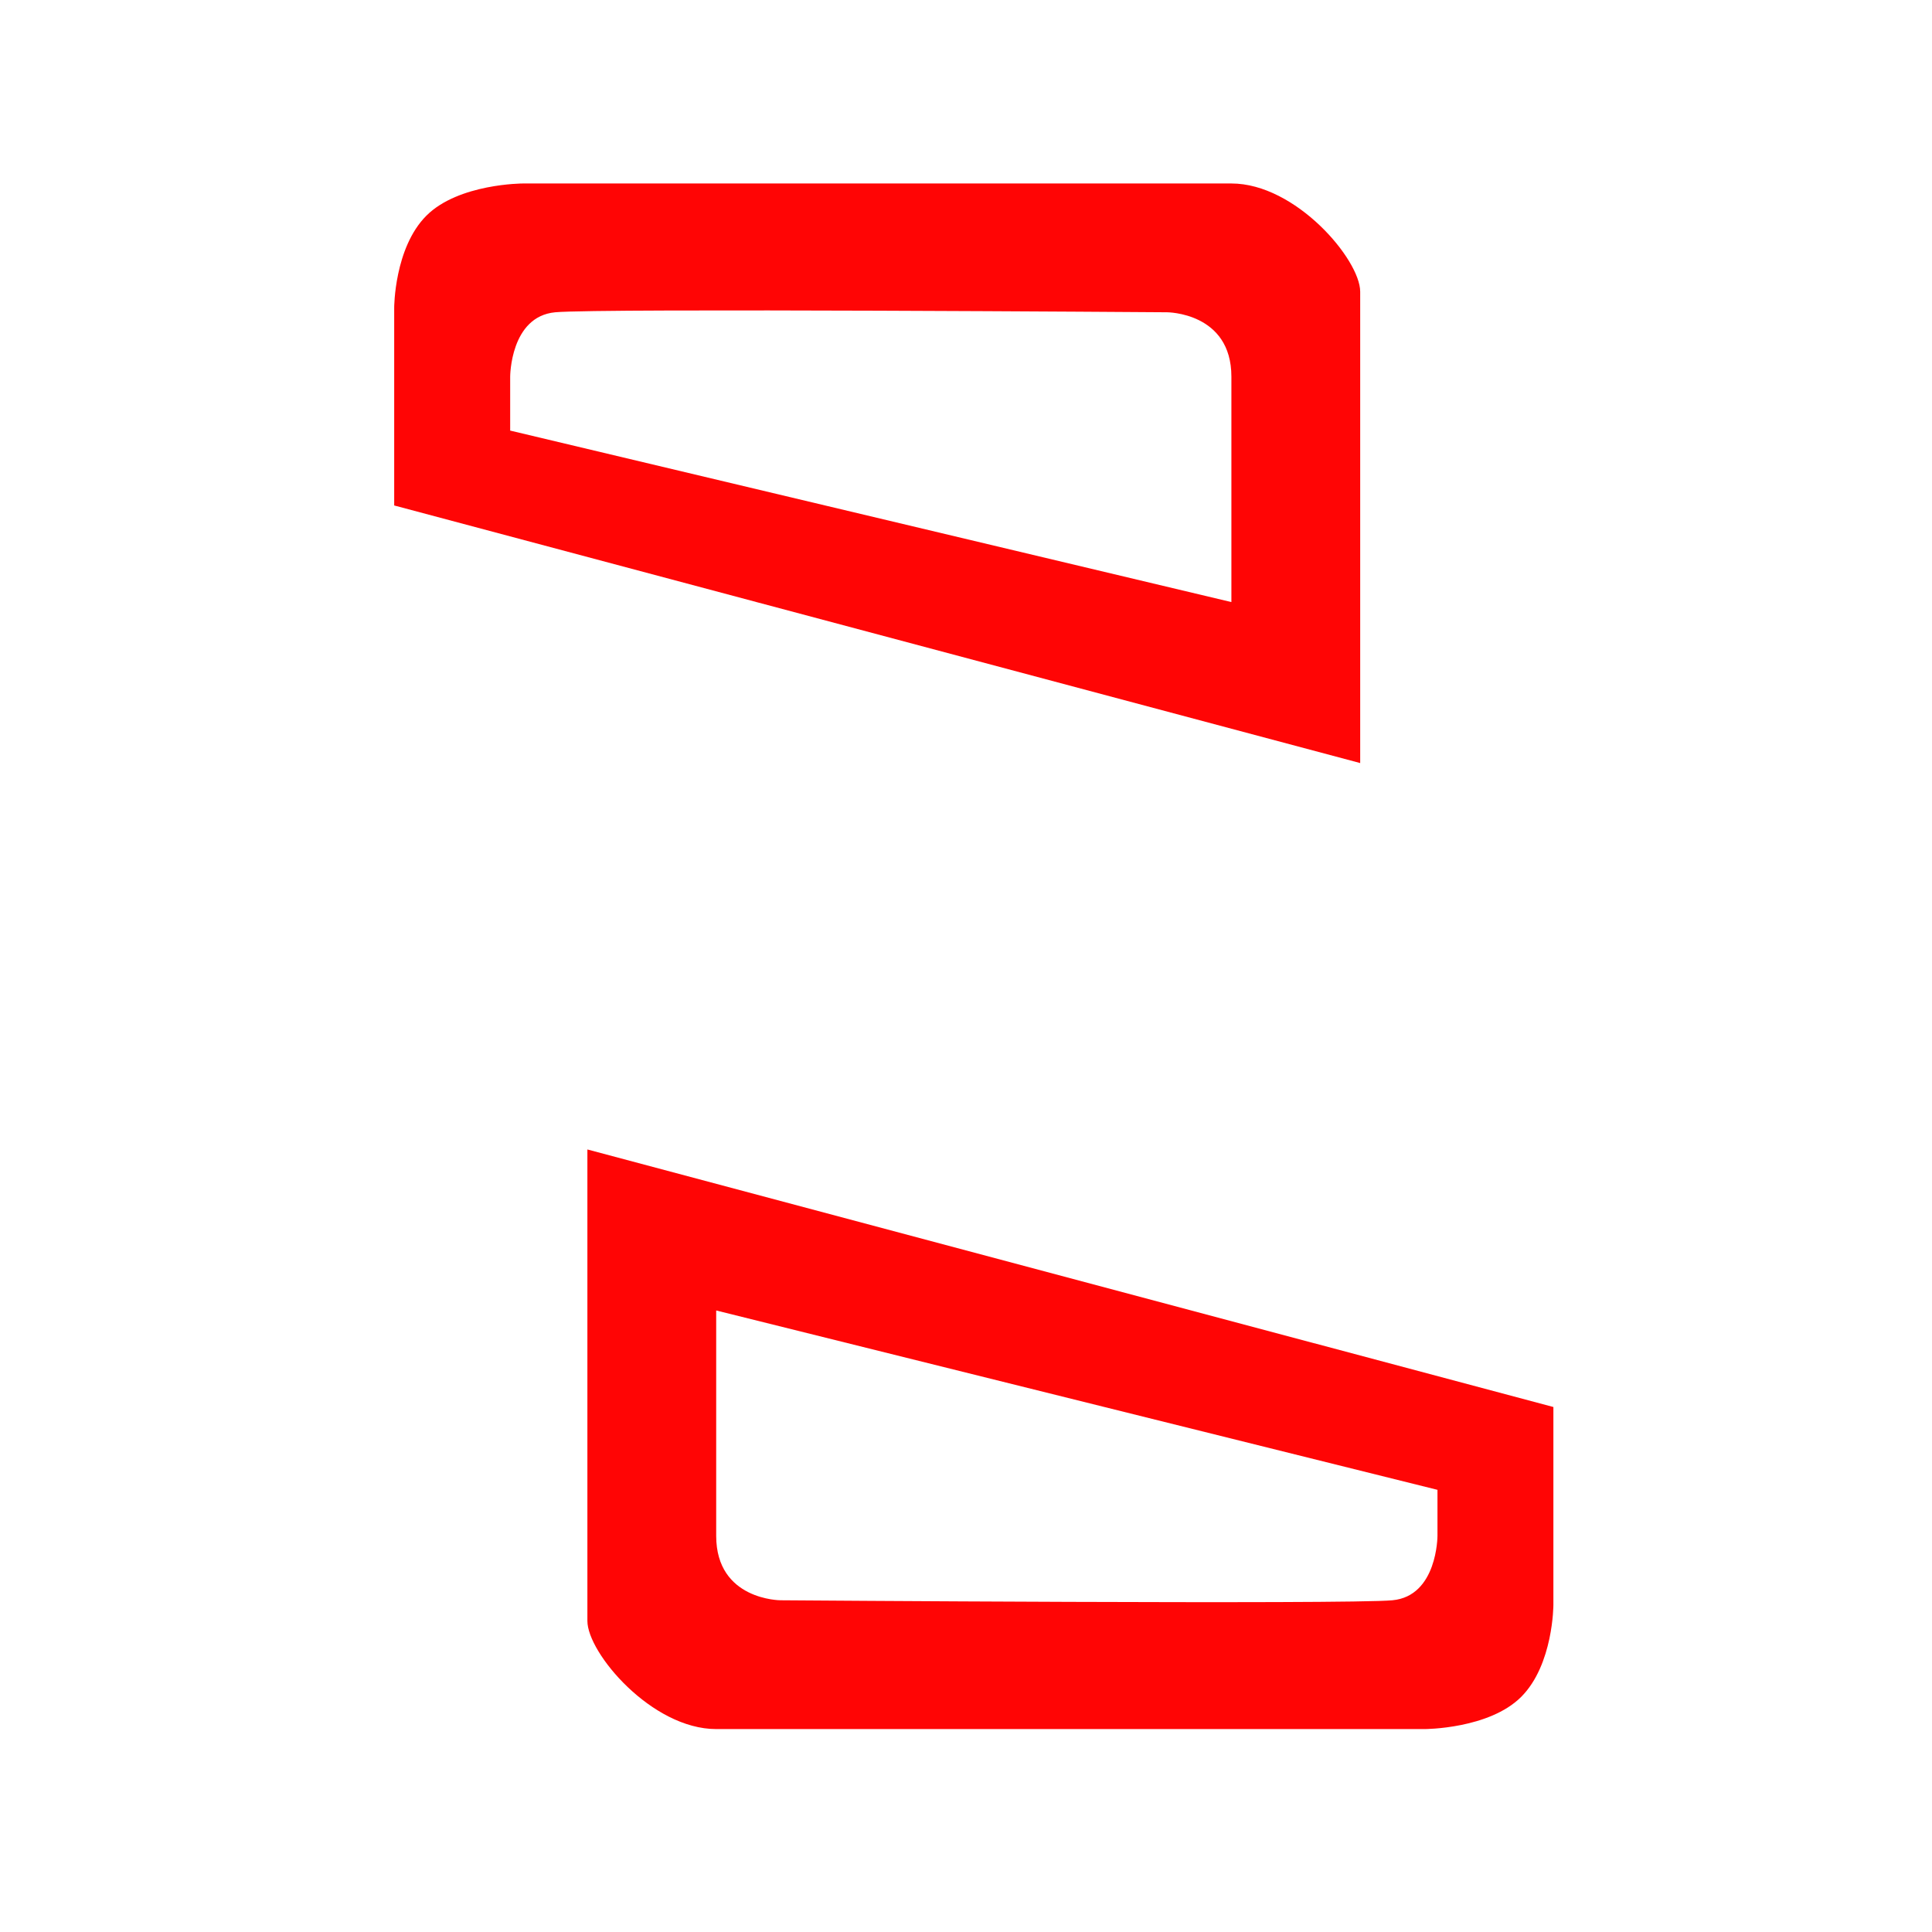
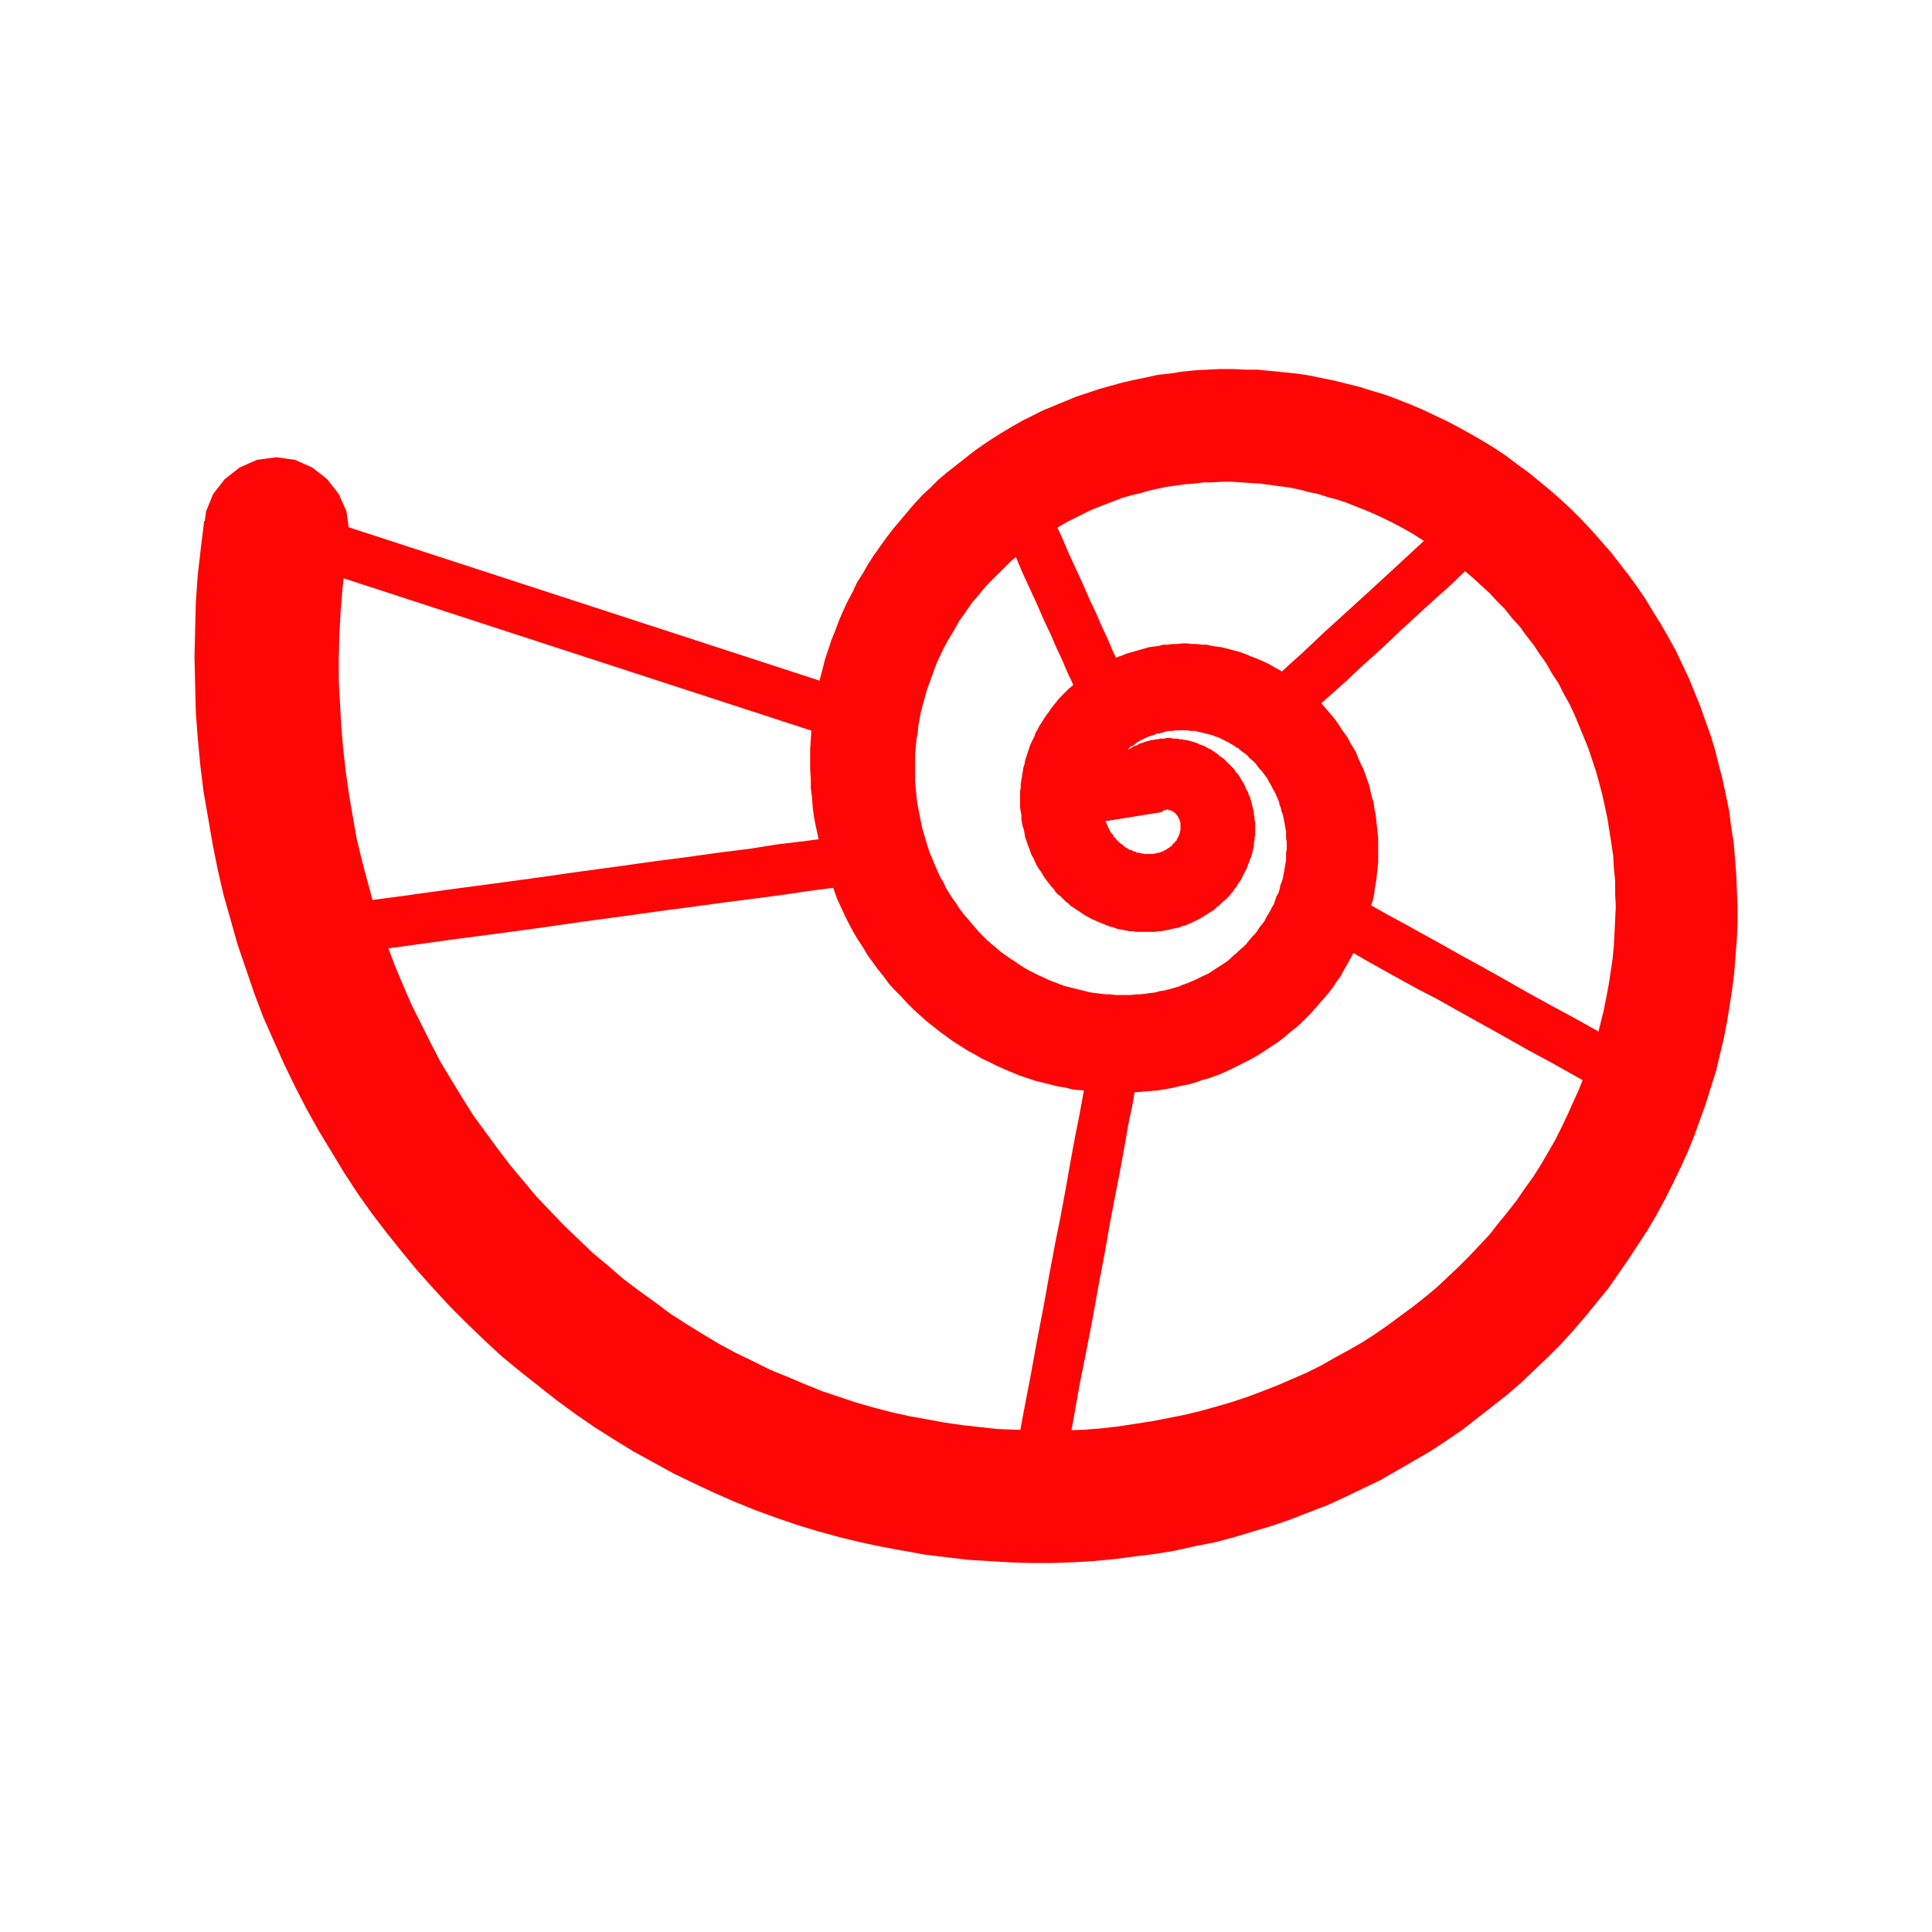
<svg xmlns="http://www.w3.org/2000/svg" width="30" height="30" viewBox="0 0 30 30" fill="none">
-   <path fill-rule="evenodd" clip-rule="evenodd" d="M19.121 2.849C20.121 2.849 21.121 4.032 21.121 4.529L21.121 11.849L6.121 7.849L6.121 4.778C6.121 4.778 6.121 3.849 6.621 3.349C7.121 2.849 8.121 2.849 8.121 2.849L19.121 2.849ZM19.121 9.349C19.121 9.349 19.121 6.849 19.121 5.849C19.121 4.849 18.121 4.849 18.121 4.849C18.121 4.849 9.321 4.784 8.621 4.849C7.922 4.915 7.922 5.849 7.922 5.849L7.922 6.686L19.121 9.349Z" fill="#FF0505" />
-   <path fill-rule="evenodd" clip-rule="evenodd" d="M11.121 26.849C10.121 26.849 9.121 25.667 9.121 25.17L9.121 17.849L24.121 21.848L24.121 24.921C24.121 24.921 24.121 25.849 23.621 26.349C23.121 26.849 22.121 26.849 22.121 26.849L11.121 26.849ZM11.121 20.349C11.121 20.349 11.121 22.849 11.121 23.849C11.121 24.849 12.121 24.849 12.121 24.849C12.121 24.849 20.922 24.915 21.621 24.849C22.321 24.784 22.321 23.849 22.321 23.849L22.321 23.134L11.121 20.349Z" fill="#FF0505" />
+   <path d="M16.99 12.78 L16.98 12.76 L16.98 12.73 L16.98 12.70 L16.97 12.67 L16.97 12.64 L16.97 12.62 L16.97 12.59 L16.97 12.56 L16.97 12.53 L16.98 12.50 L16.98 12.47 L16.98 12.44 L16.99 12.41 L16.99 12.38 L17.00 12.35 L17.01 12.32 L17.01 12.29 L17.02 12.27 L17.03 12.24 L17.04 12.21 L17.05 12.18 L17.07 12.15 L17.08 12.12 L17.09 12.10 L17.11 12.07 L17.12 12.04 L17.14 12.02 L17.15 11.99 L17.17 11.97 L17.19 11.94 L17.21 11.92 L17.23 11.89 L17.25 11.87 L17.27 11.84 L17.29 11.82 L17.31 11.80 L17.34 11.78 L17.36 11.76 L17.38 11.74 L17.41 11.72 L17.43 11.70 L17.46 11.68 L17.49 11.66 L17.51 11.64 L17.54 11.63 L17.57 11.61 L17.60 11.59 L17.63 11.58 L17.66 11.57 L17.69 11.55 L17.72 11.54 L17.75 11.53 L17.78 11.52 L17.81 11.51 L17.85 11.50 L17.88 11.49 L17.91 11.49 L17.95 11.48 L17.98 11.48 L18.01 11.47 L18.05 11.47 L18.08 11.47 L18.11 11.46 L18.15 11.46 L18.18 11.46 L18.22 11.47 L18.25 11.47 L18.29 11.47 L18.32 11.48 L18.36 11.48 L18.39 11.49 L18.42 11.49 L18.46 11.50 L18.49 11.51 L18.53 11.52 L18.56 11.53 L18.59 11.54 L18.63 11.56 L18.66 11.57 L18.69 11.58 L18.73 11.60 L18.76 11.62 L18.79 11.63 L18.82 11.65 L18.85 11.67 L18.88 11.69 L18.91 11.71 L18.94 11.74 L18.97 11.76 L19.00 11.78 L19.03 11.81 L19.05 11.83 L19.08 11.86 L19.11 11.89 L19.13 11.91 L19.16 11.94 L19.18 11.97 L19.20 12.00 L19.23 12.03 L19.25 12.06 L19.27 12.10 L19.29 12.13 L19.31 12.16 L19.33 12.20 L19.34 12.23 L19.36 12.27 L19.38 12.30 L19.39 12.34 L19.41 12.38 L19.42 12.41 L19.43 12.45 L19.44 12.49 L19.45 12.53 L19.46 12.57 L19.47 12.61 L19.47 12.65 L19.48 12.69 L19.48 12.73 L19.49 12.77 L19.49 12.81 L19.49 12.85 L19.49 12.89 L19.49 12.93 L19.49 12.97 L19.48 13.01 L19.48 13.05 L19.47 13.10 L19.47 13.14 L19.46 13.18 L19.45 13.22 L19.44 13.26 L19.43 13.30 L19.41 13.34 L19.40 13.38 L19.38 13.42 L19.37 13.46 L19.35 13.50 L19.33 13.54 L19.31 13.58 L19.29 13.62 L19.27 13.66 L19.25 13.69 L19.22 13.73 L19.20 13.77 L19.17 13.80 L19.15 13.84 L19.12 13.87 L19.09 13.91 L19.06 13.94 L19.03 13.97 L18.99 14.00 L18.96 14.03 L18.93 14.06 L18.89 14.09 L18.86 14.12 L18.82 14.15 L18.78 14.17 L18.74 14.20 L18.70 14.22 L18.66 14.25 L18.62 14.27 L18.58 14.29 L18.54 14.31 L18.50 14.33 L18.45 14.35 L18.41 14.37 L18.36 14.38 L18.32 14.40 L18.27 14.41 L18.22 14.42 L18.18 14.43 L18.13 14.44 L18.08 14.45 L18.03 14.46 L17.99 14.46 L17.94 14.47 L17.89 14.47 L17.84 14.47 L17.79 14.47 L17.74 14.47 L17.69 14.47 L17.64 14.47 L17.59 14.46 L17.54 14.46 L17.49 14.45 L17.44 14.44 L17.39 14.43 L17.34 14.42 L17.29 14.40 L17.24 14.39 L17.19 14.37 L17.14 14.35 L17.09 14.33 L17.04 14.31 L17.00 14.29 L16.95 14.27 L16.90 14.24 L16.86 14.22 L16.81 14.19 L16.77 14.16 L16.72 14.13 L16.68 14.10 L16.63 14.07 L16.59 14.03 L16.55 14.00 L16.51 13.96 L16.47 13.92 L16.43 13.89 L16.39 13.85 L16.36 13.80 L16.32 13.76 L16.29 13.72 L16.25 13.67 L16.22 13.63 L16.19 13.58 L16.16 13.53 L16.13 13.49 L16.10 13.44 L16.07 13.38 L16.05 13.33 L16.02 13.28 L16.00 13.23 L15.98 13.17 L15.96 13.12 L15.94 13.06 L15.92 13.01 L15.91 12.95 L15.90 12.89 L15.88 12.83 L15.87 12.78 L15.86 12.72 L15.86 12.66 L15.85 12.60 L15.84 12.54 L15.84 12.48 L15.84 12.42 L15.84 12.35 L15.84 12.29 L15.85 12.23 L15.85 12.17 L15.86 12.11 L15.87 12.05 L15.88 11.99 L15.89 11.92 L15.91 11.86 L15.92 11.80 L15.94 11.74 L15.96 11.68 L15.98 11.62 L16.00 11.56 L16.03 11.50 L16.06 11.44 L16.08 11.38 L16.11 11.33 L16.14 11.27 L16.18 11.21 L16.21 11.16 L16.25 11.10 L16.29 11.05 L16.33 10.99 L16.37 10.94 L16.41 10.89 L16.45 10.84 L16.50 10.79 L16.55 10.74 L16.60 10.69 L16.65 10.65 L16.70 10.60 L16.75 10.56 L16.81 10.52 L16.86 10.48 L16.92 10.44 L16.98 10.40 L17.04 10.36 L17.10 10.33 L17.16 10.29 L17.23 10.26 L17.29 10.23 L17.36 10.20 L17.42 10.18 L17.49 10.15 L17.56 10.13 L17.63 10.11 L17.70 10.09 L17.77 10.07 L17.84 10.05 L17.91 10.04 L17.99 10.03 L18.06 10.01 L18.13 10.01 L18.21 10.00 L18.28 10.00 L18.36 9.99 L18.43 9.99 L18.51 10.00 L18.59 10.00 L18.66 10.01 L18.74 10.01 L18.82 10.03 L18.89 10.04 L18.97 10.05 L19.05 10.07 L19.12 10.09 L19.20 10.11 L19.27 10.13 L19.35 10.16 L19.42 10.19 L19.50 10.22 L19.57 10.25 L19.64 10.28 L19.72 10.32 L19.79 10.36 L19.86 10.40 L19.93 10.44 L20.00 10.49 L20.07 10.53 L20.13 10.58 L20.20 10.63 L20.26 10.68 L20.33 10.74 L20.39 10.80 L20.45 10.85 L20.51 10.91 L20.57 10.98 L20.62 11.04 L20.68 11.11 L20.73 11.17 L20.78 11.24 L20.83 11.32 L20.88 11.39 L20.93 11.46 L20.97 11.54 L21.02 11.62 L21.06 11.69 L21.09 11.77 L21.13 11.86 L21.17 11.94 L21.20 12.02 L21.23 12.11 L21.26 12.19 L21.28 12.28 L21.30 12.37 L21.33 12.46 L21.34 12.55 L21.36 12.64 L21.37 12.73 L21.38 12.83 L21.39 12.92 L21.40 13.01 L21.40 13.11 L21.40 13.20 L21.40 13.30 L21.40 13.39 L21.39 13.49 L21.38 13.58 L21.37 13.68 L21.35 13.78 L21.34 13.87 L21.32 13.97 L21.29 14.06 L21.27 14.16 L21.24 14.25 L21.21 14.35 L21.17 14.44 L21.14 14.54 L21.10 14.63 L21.06 14.72 L21.01 14.81 L20.96 14.90 L20.91 14.99 L20.86 15.08 L20.81 15.17 L20.75 15.25 L20.69 15.34 L20.63 15.42 L20.56 15.50 L20.49 15.58 L20.42 15.66 L20.35 15.74 L20.27 15.82 L20.20 15.89 L20.12 15.96 L20.03 16.03 L19.95 16.10 L19.86 16.17 L19.77 16.23 L19.68 16.29 L19.59 16.35 L19.49 16.41 L19.40 16.46 L19.30 16.51 L19.20 16.56 L19.10 16.61 L18.99 16.66 L18.89 16.70 L18.78 16.74 L18.67 16.77 L18.56 16.81 L18.45 16.84 L18.34 16.86 L18.22 16.89 L18.11 16.91 L17.99 16.93 L17.88 16.94 L17.76 16.95 L17.64 16.96 L17.52 16.97 L17.40 16.97 L17.28 16.97 L17.16 16.97 L17.04 16.96 L16.92 16.95 L16.80 16.93 L16.67 16.92 L16.55 16.89 L16.43 16.87 L16.31 16.84 L16.19 16.81 L16.07 16.78 L15.95 16.74 L15.83 16.70 L15.71 16.65 L15.59 16.60 L15.48 16.55 L15.36 16.49 L15.25 16.44 L15.13 16.37 L15.02 16.31 L14.91 16.24 L14.80 16.17 L14.69 16.09 L14.58 16.01 L14.48 15.93 L14.38 15.85 L14.28 15.76 L14.18 15.67 L14.08 15.57 L13.99 15.47 L13.89 15.37 L13.80 15.27 L13.72 15.16 L13.63 15.05 L13.55 14.94 L13.47 14.83 L13.40 14.71 L13.32 14.59 L13.25 14.47 L13.18 14.34 L13.12 14.22 L13.06 14.09 L13.00 13.96 L12.95 13.82 L12.90 13.69 L12.85 13.55 L12.81 13.41 L12.77 13.27 L12.73 13.13 L12.70 12.98 L12.67 12.84 L12.64 12.69 L12.62 12.54 L12.61 12.39 L12.59 12.24 L12.59 12.09 L12.58 11.94 L12.58 11.79 L12.58 11.63 L12.59 11.48 L12.60 11.32 L12.62 11.17 L12.64 11.01 L12.67 10.86 L12.70 10.71 L12.73 10.55 L12.77 10.40 L12.81 10.24 L12.86 10.09 L12.91 9.94 L12.97 9.79 L13.03 9.63 L13.09 9.49 L13.16 9.34 L13.24 9.19 L13.31 9.04 L13.40 8.90 L13.48 8.76 L13.57 8.62 L13.67 8.48 L13.77 8.34 L13.87 8.21 L13.98 8.08 L14.09 7.95 L14.20 7.82 L14.32 7.69 L14.45 7.57 L14.57 7.45 L14.70 7.34 L14.84 7.23 L14.98 7.12 L15.12 7.01 L15.26 6.91 L15.41 6.81 L15.57 6.71 L15.72 6.62 L15.88 6.53 L16.04 6.45 L16.20 6.37 L16.37 6.30 L16.54 6.23 L16.71 6.16 L16.89 6.10 L17.07 6.04 L17.25 5.99 L17.43 5.94 L17.61 5.90 L17.80 5.86 L17.98 5.82 L18.17 5.80 L18.36 5.77 L18.56 5.75 L18.75 5.74 L18.94 5.73 L19.14 5.73 L19.34 5.74 L19.53 5.74 L19.73 5.76 L19.93 5.78 L20.13 5.80 L20.33 5.83 L20.52 5.87 L20.72 5.91 L20.92 5.96 L21.12 6.01 L21.31 6.07 L21.51 6.13 L21.70 6.20 L21.90 6.28 L22.09 6.36 L22.28 6.45 L22.47 6.54 L22.66 6.64 L22.84 6.74 L23.03 6.85 L23.21 6.96 L23.39 7.08 L23.56 7.21 L23.74 7.34 L23.91 7.48 L24.08 7.62 L24.24 7.76 L24.40 7.91 L24.56 8.07 L24.71 8.23 L24.86 8.40 L25.01 8.57 L25.15 8.75 L25.29 8.93 L25.42 9.11 L25.55 9.30 L25.67 9.50 L25.79 9.69 L25.91 9.90 L26.02 10.10 L26.12 10.31 L26.22 10.52 L26.31 10.74 L26.40 10.96 L26.48 11.19 L26.56 11.41 L26.63 11.64 L26.69 11.88 L26.75 12.11 L26.80 12.35 L26.85 12.59 L26.88 12.83 L26.92 13.08 L26.94 13.32 L26.96 13.57 L26.97 13.82 L26.98 14.07 L26.98 14.33 L26.97 14.58 L26.95 14.83 L26.93 15.09 L26.90 15.34 L26.86 15.60 L26.82 15.85 L26.77 16.11 L26.71 16.36 L26.65 16.62 L26.57 16.87 L26.49 17.13 L26.40 17.38 L26.31 17.63 L26.21 17.88 L26.10 18.12 L25.98 18.37 L25.86 18.61 L25.73 18.85 L25.59 19.09 L25.44 19.32 L25.29 19.55 L25.13 19.78 L24.97 20.01 L24.79 20.23 L24.61 20.45 L24.43 20.66 L24.24 20.87 L24.04 21.07 L23.83 21.27 L23.62 21.47 L23.40 21.66 L23.17 21.84 L22.94 22.02 L22.71 22.20 L22.46 22.37 L22.22 22.53 L21.96 22.68 L21.70 22.83 L21.44 22.98 L21.17 23.11 L20.90 23.24 L20.62 23.37 L20.33 23.48 L20.05 23.59 L19.76 23.69 L19.46 23.78 L19.16 23.87 L18.86 23.95 L18.55 24.01 L18.24 24.08 L17.93 24.13 L17.61 24.17 L17.30 24.21 L16.98 24.24 L16.65 24.26 L16.33 24.27 L16.00 24.27 L15.68 24.26 L15.35 24.24 L15.02 24.22 L14.69 24.18 L14.36 24.14 L14.03 24.08 L13.70 24.02 L13.37 23.95 L13.04 23.87 L12.71 23.78 L12.38 23.68 L12.06 23.57 L11.73 23.45 L11.41 23.32 L11.09 23.18 L10.77 23.03 L10.46 22.88 L10.15 22.71 L9.84 22.54 L9.53 22.35 L9.23 22.16 L8.94 21.96 L8.64 21.74 L8.36 21.52 L8.07 21.29 L7.79 21.06 L7.52 20.81 L7.25 20.55 L6.99 20.29 L6.74 20.02 L6.49 19.74 L6.25 19.45 L6.01 19.15 L5.78 18.85 L5.56 18.54 L5.35 18.22 L5.15 17.89 L4.95 17.56 L4.76 17.22 L4.58 16.87 L4.41 16.52 L4.25 16.16 L4.09 15.80 L3.95 15.43 L3.82 15.05 L3.69 14.67 L3.58 14.28 L3.47 13.89 L3.38 13.50 L3.30 13.10 L3.23 12.69 L3.16 12.29 L3.11 11.88 L3.07 11.46 L3.04 11.05 L3.03 10.63 L3.02 10.20 L3.03 9.78 L3.04 9.36 L3.07 8.93 L3.12 8.50 L3.17 8.09 L5.41 8.38 L5.36 8.76 L5.32 9.12 L5.29 9.49 L5.27 9.85 L5.26 10.21 L5.26 10.57 L5.28 10.93 L5.30 11.29 L5.33 11.64 L5.37 11.99 L5.42 12.34 L5.48 12.69 L5.54 13.03 L5.62 13.36 L5.71 13.70 L5.80 14.03 L5.90 14.35 L6.01 14.67 L6.13 14.99 L6.26 15.30 L6.39 15.60 L6.54 15.90 L6.69 16.20 L6.84 16.49 L7.01 16.77 L7.18 17.05 L7.35 17.32 L7.54 17.58 L7.73 17.84 L7.92 18.09 L8.13 18.34 L8.33 18.58 L8.55 18.81 L8.76 19.03 L8.99 19.25 L9.21 19.46 L9.45 19.66 L9.68 19.86 L9.92 20.04 L10.17 20.22 L10.41 20.40 L10.66 20.56 L10.92 20.72 L11.17 20.87 L11.43 21.01 L11.70 21.14 L11.96 21.27 L12.23 21.38 L12.49 21.49 L12.76 21.60 L13.03 21.69 L13.30 21.78 L13.58 21.86 L13.85 21.93 L14.12 21.99 L14.40 22.04 L14.67 22.09 L14.95 22.13 L15.22 22.16 L15.49 22.19 L15.76 22.20 L16.03 22.21 L16.30 22.21 L16.57 22.21 L16.84 22.20 L17.10 22.18 L17.36 22.15 L17.62 22.11 L17.88 22.07 L18.14 22.02 L18.39 21.97 L18.64 21.91 L18.89 21.84 L19.13 21.77 L19.37 21.69 L19.61 21.60 L19.84 21.51 L20.07 21.41 L20.30 21.31 L20.52 21.20 L20.73 21.08 L20.95 20.96 L21.16 20.84 L21.36 20.71 L21.56 20.57 L21.75 20.43 L21.94 20.29 L22.13 20.14 L22.31 19.99 L22.48 19.83 L22.65 19.67 L22.81 19.51 L22.97 19.34 L23.13 19.17 L23.27 18.99 L23.41 18.82 L23.55 18.64 L23.68 18.45 L23.81 18.27 L23.93 18.08 L24.04 17.89 L24.15 17.70 L24.25 17.50 L24.34 17.31 L24.43 17.11 L24.52 16.91 L24.60 16.71 L24.67 16.51 L24.74 16.31 L24.80 16.10 L24.85 15.90 L24.90 15.70 L24.94 15.50 L24.98 15.29 L25.01 15.09 L25.04 14.89 L25.06 14.68 L25.07 14.48 L25.08 14.28 L25.09 14.08 L25.08 13.88 L25.08 13.68 L25.06 13.48 L25.05 13.29 L25.02 13.09 L24.99 12.90 L24.96 12.71 L24.92 12.52 L24.88 12.34 L24.83 12.15 L24.78 11.97 L24.72 11.79 L24.66 11.61 L24.59 11.44 L24.52 11.27 L24.45 11.10 L24.37 10.93 L24.28 10.77 L24.20 10.61 L24.10 10.46 L24.01 10.30 L23.91 10.16 L23.81 10.01 L23.70 9.87 L23.60 9.73 L23.48 9.60 L23.37 9.46 L23.25 9.34 L23.13 9.21 L23.01 9.10 L22.88 8.98 L22.75 8.87 L22.62 8.76 L22.49 8.66 L22.35 8.56 L22.22 8.47 L22.08 8.38 L21.94 8.29 L21.80 8.21 L21.65 8.13 L21.51 8.06 L21.36 7.99 L21.22 7.93 L21.07 7.87 L20.92 7.81 L20.77 7.76 L20.62 7.72 L20.47 7.67 L20.32 7.64 L20.17 7.60 L20.02 7.57 L19.87 7.55 L19.72 7.53 L19.57 7.51 L19.42 7.50 L19.27 7.49 L19.13 7.48 L18.98 7.48 L18.83 7.49 L18.69 7.49 L18.54 7.51 L18.40 7.52 L18.26 7.54 L18.11 7.56 L17.97 7.59 L17.84 7.62 L17.70 7.66 L17.57 7.69 L17.43 7.73 L17.30 7.78 L17.17 7.83 L17.04 7.88 L16.92 7.93 L16.80 7.99 L16.68 8.05 L16.56 8.11 L16.44 8.18 L16.33 8.25 L16.22 8.32 L16.11 8.39 L16.00 8.47 L15.90 8.55 L15.80 8.63 L15.70 8.71 L15.61 8.80 L15.52 8.89 L15.43 8.98 L15.34 9.07 L15.26 9.16 L15.18 9.26 L15.10 9.35 L15.03 9.45 L14.96 9.55 L14.89 9.65 L14.83 9.76 L14.77 9.86 L14.71 9.96 L14.65 10.07 L14.60 10.18 L14.55 10.28 L14.51 10.39 L14.47 10.50 L14.43 10.61 L14.39 10.72 L14.36 10.83 L14.33 10.94 L14.30 11.05 L14.28 11.16 L14.26 11.27 L14.25 11.38 L14.23 11.49 L14.22 11.60 L14.21 11.71 L14.21 11.82 L14.21 11.92 L14.21 12.03 L14.21 12.14 L14.22 12.24 L14.23 12.35 L14.24 12.45 L14.26 12.56 L14.28 12.66 L14.30 12.76 L14.32 12.86 L14.35 12.96 L14.38 13.06 L14.41 13.16 L14.44 13.25 L14.48 13.34 L14.52 13.44 L14.56 13.53 L14.60 13.62 L14.65 13.70 L14.69 13.79 L14.74 13.87 L14.79 13.95 L14.85 14.03 L14.90 14.11 L14.96 14.19 L15.02 14.26 L15.08 14.33 L15.14 14.40 L15.20 14.47 L15.27 14.54 L15.33 14.60 L15.40 14.66 L15.47 14.72 L15.54 14.78 L15.61 14.83 L15.68 14.88 L15.76 14.93 L15.83 14.98 L15.91 15.03 L15.98 15.07 L16.06 15.11 L16.14 15.15 L16.21 15.18 L16.29 15.22 L16.37 15.25 L16.45 15.28 L16.53 15.31 L16.61 15.33 L16.69 15.35 L16.77 15.37 L16.85 15.39 L16.93 15.41 L17.01 15.42 L17.09 15.43 L17.17 15.44 L17.24 15.44 L17.32 15.45 L17.40 15.45 L17.48 15.45 L17.56 15.45 L17.64 15.44 L17.71 15.44 L17.79 15.43 L17.86 15.42 L17.94 15.41 L18.01 15.39 L18.08 15.38 L18.16 15.36 L18.23 15.34 L18.30 15.32 L18.37 15.29 L18.43 15.27 L18.50 15.24 L18.57 15.21 L18.63 15.18 L18.69 15.15 L18.76 15.12 L18.82 15.08 L18.88 15.04 L18.93 15.01 L18.99 14.97 L19.05 14.93 L19.10 14.89 L19.15 14.84 L19.20 14.80 L19.25 14.75 L19.30 14.71 L19.35 14.66 L19.39 14.61 L19.43 14.56 L19.48 14.51 L19.52 14.46 L19.55 14.41 L19.59 14.36 L19.63 14.31 L19.66 14.25 L19.69 14.20 L19.72 14.15 L19.75 14.09 L19.78 14.04 L19.80 13.98 L19.82 13.92 L19.85 13.87 L19.87 13.81 L19.88 13.75 L19.90 13.70 L19.92 13.64 L19.93 13.58 L19.94 13.53 L19.95 13.47 L19.96 13.41 L19.97 13.36 L19.97 13.30 L19.97 13.24 L19.98 13.19 L19.98 13.13 L19.98 13.07 L19.97 13.02 L19.97 12.97 L19.97 12.91 L19.96 12.86 L19.95 12.80 L19.94 12.75 L19.93 12.70 L19.92 12.65 L19.90 12.60 L19.89 12.55 L19.87 12.50 L19.86 12.45 L19.84 12.40 L19.82 12.36 L19.80 12.31 L19.77 12.26 L19.75 12.22 L19.73 12.18 L19.70 12.13 L19.68 12.09 L19.65 12.05 L19.62 12.01 L19.59 11.97 L19.56 11.94 L19.53 11.90 L19.50 11.86 L19.47 11.83 L19.44 11.80 L19.40 11.77 L19.37 11.73 L19.33 11.70 L19.30 11.68 L19.26 11.65 L19.23 11.62 L19.19 11.60 L19.15 11.57 L19.11 11.55 L19.08 11.53 L19.04 11.51 L19.00 11.49 L18.96 11.47 L18.92 11.45 L18.88 11.44 L18.84 11.42 L18.80 11.41 L18.76 11.40 L18.72 11.39 L18.68 11.38 L18.64 11.37 L18.60 11.36 L18.56 11.35 L18.52 11.35 L18.48 11.35 L18.44 11.34 L18.41 11.34 L18.37 11.34 L18.33 11.34 L18.29 11.34 L18.25 11.34 L18.21 11.35 L18.18 11.35 L18.14 11.35 L18.10 11.36 L18.07 11.37 L18.03 11.38 L18.00 11.39 L17.96 11.39 L17.93 11.41 L17.89 11.42 L17.86 11.43 L17.83 11.44 L17.79 11.46 L17.76 11.47 L17.73 11.49 L17.70 11.50 L17.67 11.52 L17.64 11.54 L17.62 11.56 L17.59 11.58 L17.56 11.59 L17.54 11.61 L17.51 11.64 L17.49 11.66 L17.46 11.68 L17.44 11.70 L17.42 11.72 L17.39 11.75 L17.37 11.77 L17.35 11.79 L17.33 11.82 L17.32 11.84 L17.30 11.87 L17.28 11.89 L17.27 11.92 L17.25 11.94 L17.24 11.97 L17.22 12.00 L17.21 12.02 L17.20 12.05 L17.19 12.08 L17.18 12.10 L17.17 12.13 L17.16 12.16 L17.15 12.18 L17.14 12.21 L17.14 12.24 L17.13 12.26 L17.13 12.29 L17.12 12.32 L17.12 12.34 L17.12 12.37 L17.12 12.40 L17.12 12.42 L17.11 12.45 L17.12 12.47 L17.12 12.50 L17.12 12.52 L17.12 12.55 L17.12 12.57 L17.13 12.60 L17.13 12.62 L17.14 12.65 L17.14 12.67 L17.15 12.69 L17.16 12.72 L17.16 12.74 L17.17 12.76 L17.18 12.78 L17.19 12.81 L17.20 12.83 L17.21 12.85 L17.22 12.87 L17.23 12.89 L17.24 12.91 L17.25 12.93 L17.26 12.94 L17.28 12.96 L17.29 12.98 L17.30 13.00 L17.32 13.01 L17.33 13.03 L17.34 13.04 L17.36 13.06 L17.37 13.07 L17.39 13.09 L17.40 13.10 L17.42 13.11 L17.44 13.12 L17.45 13.14 L17.47 13.15 L17.48 13.16 L17.50 13.17 L17.52 13.18 L17.53 13.19 L17.55 13.20 L17.57 13.20 L17.59 13.21 L17.60 13.22 L17.62 13.22 L17.64 13.23 L17.65 13.24 L17.67 13.24 L17.69 13.24 L17.71 13.25 L17.72 13.25 L17.74 13.25 L17.76 13.26 L17.77 13.26 L17.79 13.26 L17.81 13.26 L17.82 13.26 L17.84 13.26 L17.86 13.26 L17.87 13.26 L17.89 13.26 L17.90 13.26 L17.92 13.26 L17.93 13.25 L17.95 13.25 L17.96 13.25 L17.98 13.24 L17.99 13.24 L18.01 13.24 L18.02 13.23 L18.03 13.23 L18.05 13.22 L18.06 13.22 L18.07 13.21 L18.09 13.20 L18.10 13.20 L18.11 13.19 L18.12 13.18 L18.13 13.18 L18.14 13.17 L18.16 13.16 L18.17 13.15 L18.18 13.14 L18.19 13.14 L18.20 13.13 L18.20 13.12 L18.21 13.11 L18.22 13.10 L18.23 13.09 L18.24 13.08 L18.25 13.07 L18.25 13.06 L18.26 13.06 L18.27 13.05 L18.27 13.04 L18.28 13.03 L18.28 13.02 L18.29 13.01 L18.29 13.00 L18.30 12.99 L18.30 12.98 L18.31 12.97 L18.31 12.96 L18.31 12.95 L18.32 12.94 L18.32 12.93 L18.32 12.92 L18.32 12.91 L18.33 12.90 L18.33 12.89 L18.33 12.88 L18.33 12.87 L18.33 12.86 L18.33 12.85 L18.33 12.84 L18.33 12.83 L18.33 12.82 L18.33 12.81 L18.33 12.81 L18.33 12.80 L18.33 12.79 L18.33 12.78 L18.33 12.77 L18.32 12.76 L18.32 12.76 L18.32 12.75 L18.32 12.74 L18.32 12.73 L18.31 12.73 L18.31 12.72 L18.31 12.71 L18.30 12.71 L18.30 12.70 L18.30 12.69 L18.29 12.69 L18.29 12.68 L18.29 12.67 L18.28 12.67 L18.28 12.66 L18.27 12.66 L18.27 12.65 L18.27 12.65 L18.26 12.64 L18.26 12.64 L18.25 12.63 L18.25 12.63 L18.24 12.62 L18.24 12.62 L18.24 12.62 L18.23 12.61 L18.23 12.61 L18.22 12.61 L18.22 12.60 L18.21 12.60 L18.21 12.60 L18.20 12.60 L18.20 12.59 L18.19 12.59 L18.19 12.59 L18.19 12.59 L18.18 12.59 L18.18 12.58 L18.17 12.58 L18.17 12.58 L18.16 12.58 L18.16 12.58 L18.16 12.58 L18.15 12.58 L18.15 12.58 L18.14 12.58 L18.14 12.57 L18.14 12.57 L18.13 12.57 L18.13 12.57 L18.12 12.57 L18.12 12.57 L18.12 12.57 L18.11 12.57 L18.11 12.57 L18.11 12.58 L18.10 12.58 L18.10 12.58 L18.10 12.58 L18.10 12.58 L18.09 12.58 L18.09 12.58 L18.09 12.58 L18.08 12.58 L18.08 12.58 L18.08 12.58 L18.08 12.58 L18.08 12.58 L18.07 12.58 L18.07 12.59 L18.07 12.59 L18.07 12.59 L18.07 12.59 L18.06 12.59 L18.06 12.59 L18.06 12.59 L18.06 12.59 L18.06 12.59 L18.06 12.59 L18.06 12.60 L18.05 12.60 L18.05 12.60 L18.05 12.60 L18.05 12.60 L18.05 12.60 L18.05 12.60 L18.05 12.60 L18.05 12.60 L18.05 12.60 L18.05 12.60 L18.05 12.60 L18.05 12.60 L18.05 12.60 L18.04 12.60 L18.04 12.61 L18.04 12.61 L18.04 12.61 L18.04 12.61 L18.04 12.61 L18.04 12.61 L18.04 12.61 L18.04 12.61 L18.04 12.61 L18.04 12.61 L18.04 12.61 L18.04 12.61 L18.04 12.61 L18.04 12.61 L18.04 12.61 L18.04 12.60 L18.04 12.61 Z M3.16 8.23 L3.20 7.94 L3.31 7.67 L3.49 7.44 L3.72 7.26 L3.99 7.14 L4.29 7.10 L4.58 7.14 L4.85 7.26 L5.08 7.44 L5.26 7.67 L5.38 7.94 L5.42 8.23 L5.38 8.53 L5.26 8.80 L5.08 9.03 L4.85 9.21 L4.58 9.32 L4.29 9.36 L3.99 9.32 L3.72 9.21 L3.49 9.03 L3.31 8.80 L3.20 8.53 Z M4.74 14.12 L5.52 14.01 L6.27 13.91 L6.99 13.81 L7.67 13.72 L8.33 13.63 L8.96 13.54 L9.55 13.46 L10.12 13.38 L10.66 13.31 L11.16 13.24 L11.64 13.18 L12.08 13.11 L12.50 13.06 L12.88 13.01 L13.24 12.96 L13.56 12.91 L13.66 13.68 L13.34 13.73 L12.99 13.78 L12.60 13.83 L12.19 13.89 L11.74 13.95 L11.27 14.01 L10.76 14.08 L10.23 14.15 L9.66 14.23 L9.06 14.31 L8.44 14.40 L7.78 14.49 L7.09 14.58 L6.37 14.68 L5.63 14.78 L4.85 14.89 Z M15.66 23.17 L15.78 22.55 L15.89 21.95 L16.00 21.38 L16.10 20.83 L16.20 20.31 L16.29 19.81 L16.38 19.33 L16.47 18.88 L16.55 18.45 L16.62 18.05 L16.69 17.67 L16.76 17.32 L16.82 16.99 L16.88 16.68 L16.93 16.40 L16.98 16.14 L17.75 16.28 L17.70 16.54 L17.64 16.82 L17.59 17.13 L17.52 17.46 L17.46 17.81 L17.39 18.19 L17.31 18.60 L17.23 19.02 L17.15 19.48 L17.06 19.95 L16.97 20.45 L16.87 20.97 L16.76 21.52 L16.66 22.09 L16.55 22.69 L16.43 23.31 Z M25.37 17.21 L24.93 16.97 L24.50 16.73 L24.09 16.50 L23.70 16.29 L23.33 16.08 L22.97 15.88 L22.63 15.69 L22.31 15.51 L22.00 15.35 L21.71 15.19 L21.44 15.04 L21.19 14.90 L20.95 14.76 L20.73 14.64 L20.53 14.53 L20.35 14.43 L20.72 13.75 L20.91 13.85 L21.11 13.96 L21.33 14.08 L21.56 14.21 L21.82 14.35 L22.09 14.50 L22.38 14.66 L22.68 14.83 L23.01 15.01 L23.35 15.20 L23.70 15.40 L24.08 15.61 L24.47 15.82 L24.88 16.05 L25.31 16.29 L25.75 16.53 Z M23.38 8.29 L23.08 8.57 L22.79 8.83 L22.52 9.09 L22.25 9.33 L22.00 9.56 L21.76 9.78 L21.53 10.00 L21.31 10.20 L21.10 10.39 L20.91 10.57 L20.72 10.74 L20.55 10.89 L20.39 11.04 L20.24 11.18 L20.11 11.30 L19.98 11.42 L19.46 10.84 L19.58 10.73 L19.72 10.60 L19.86 10.47 L20.02 10.32 L20.20 10.16 L20.38 9.99 L20.57 9.81 L20.78 9.62 L21.00 9.42 L21.23 9.21 L21.47 8.99 L21.72 8.76 L21.99 8.51 L22.26 8.26 L22.55 7.99 L22.85 7.72 Z M16.09 7.46 L16.22 7.76 L16.35 8.05 L16.48 8.32 L16.59 8.58 L16.71 8.84 L16.82 9.08 L16.92 9.31 L17.02 9.52 L17.11 9.73 L17.20 9.92 L17.28 10.11 L17.36 10.28 L17.43 10.44 L17.50 10.58 L17.56 10.72 L17.61 10.84 L16.90 11.16 L16.85 11.04 L16.79 10.90 L16.72 10.76 L16.65 10.60 L16.57 10.43 L16.49 10.24 L16.40 10.05 L16.31 9.84 L16.21 9.63 L16.11 9.40 L16.00 9.16 L15.88 8.90 L15.77 8.64 L15.64 8.37 L15.51 8.08 L15.38 7.78 Z M4.41 7.86 L13.56 10.84 L13.32 11.58 L4.17 8.60 Z" fill="#FF0505" />
</svg>
